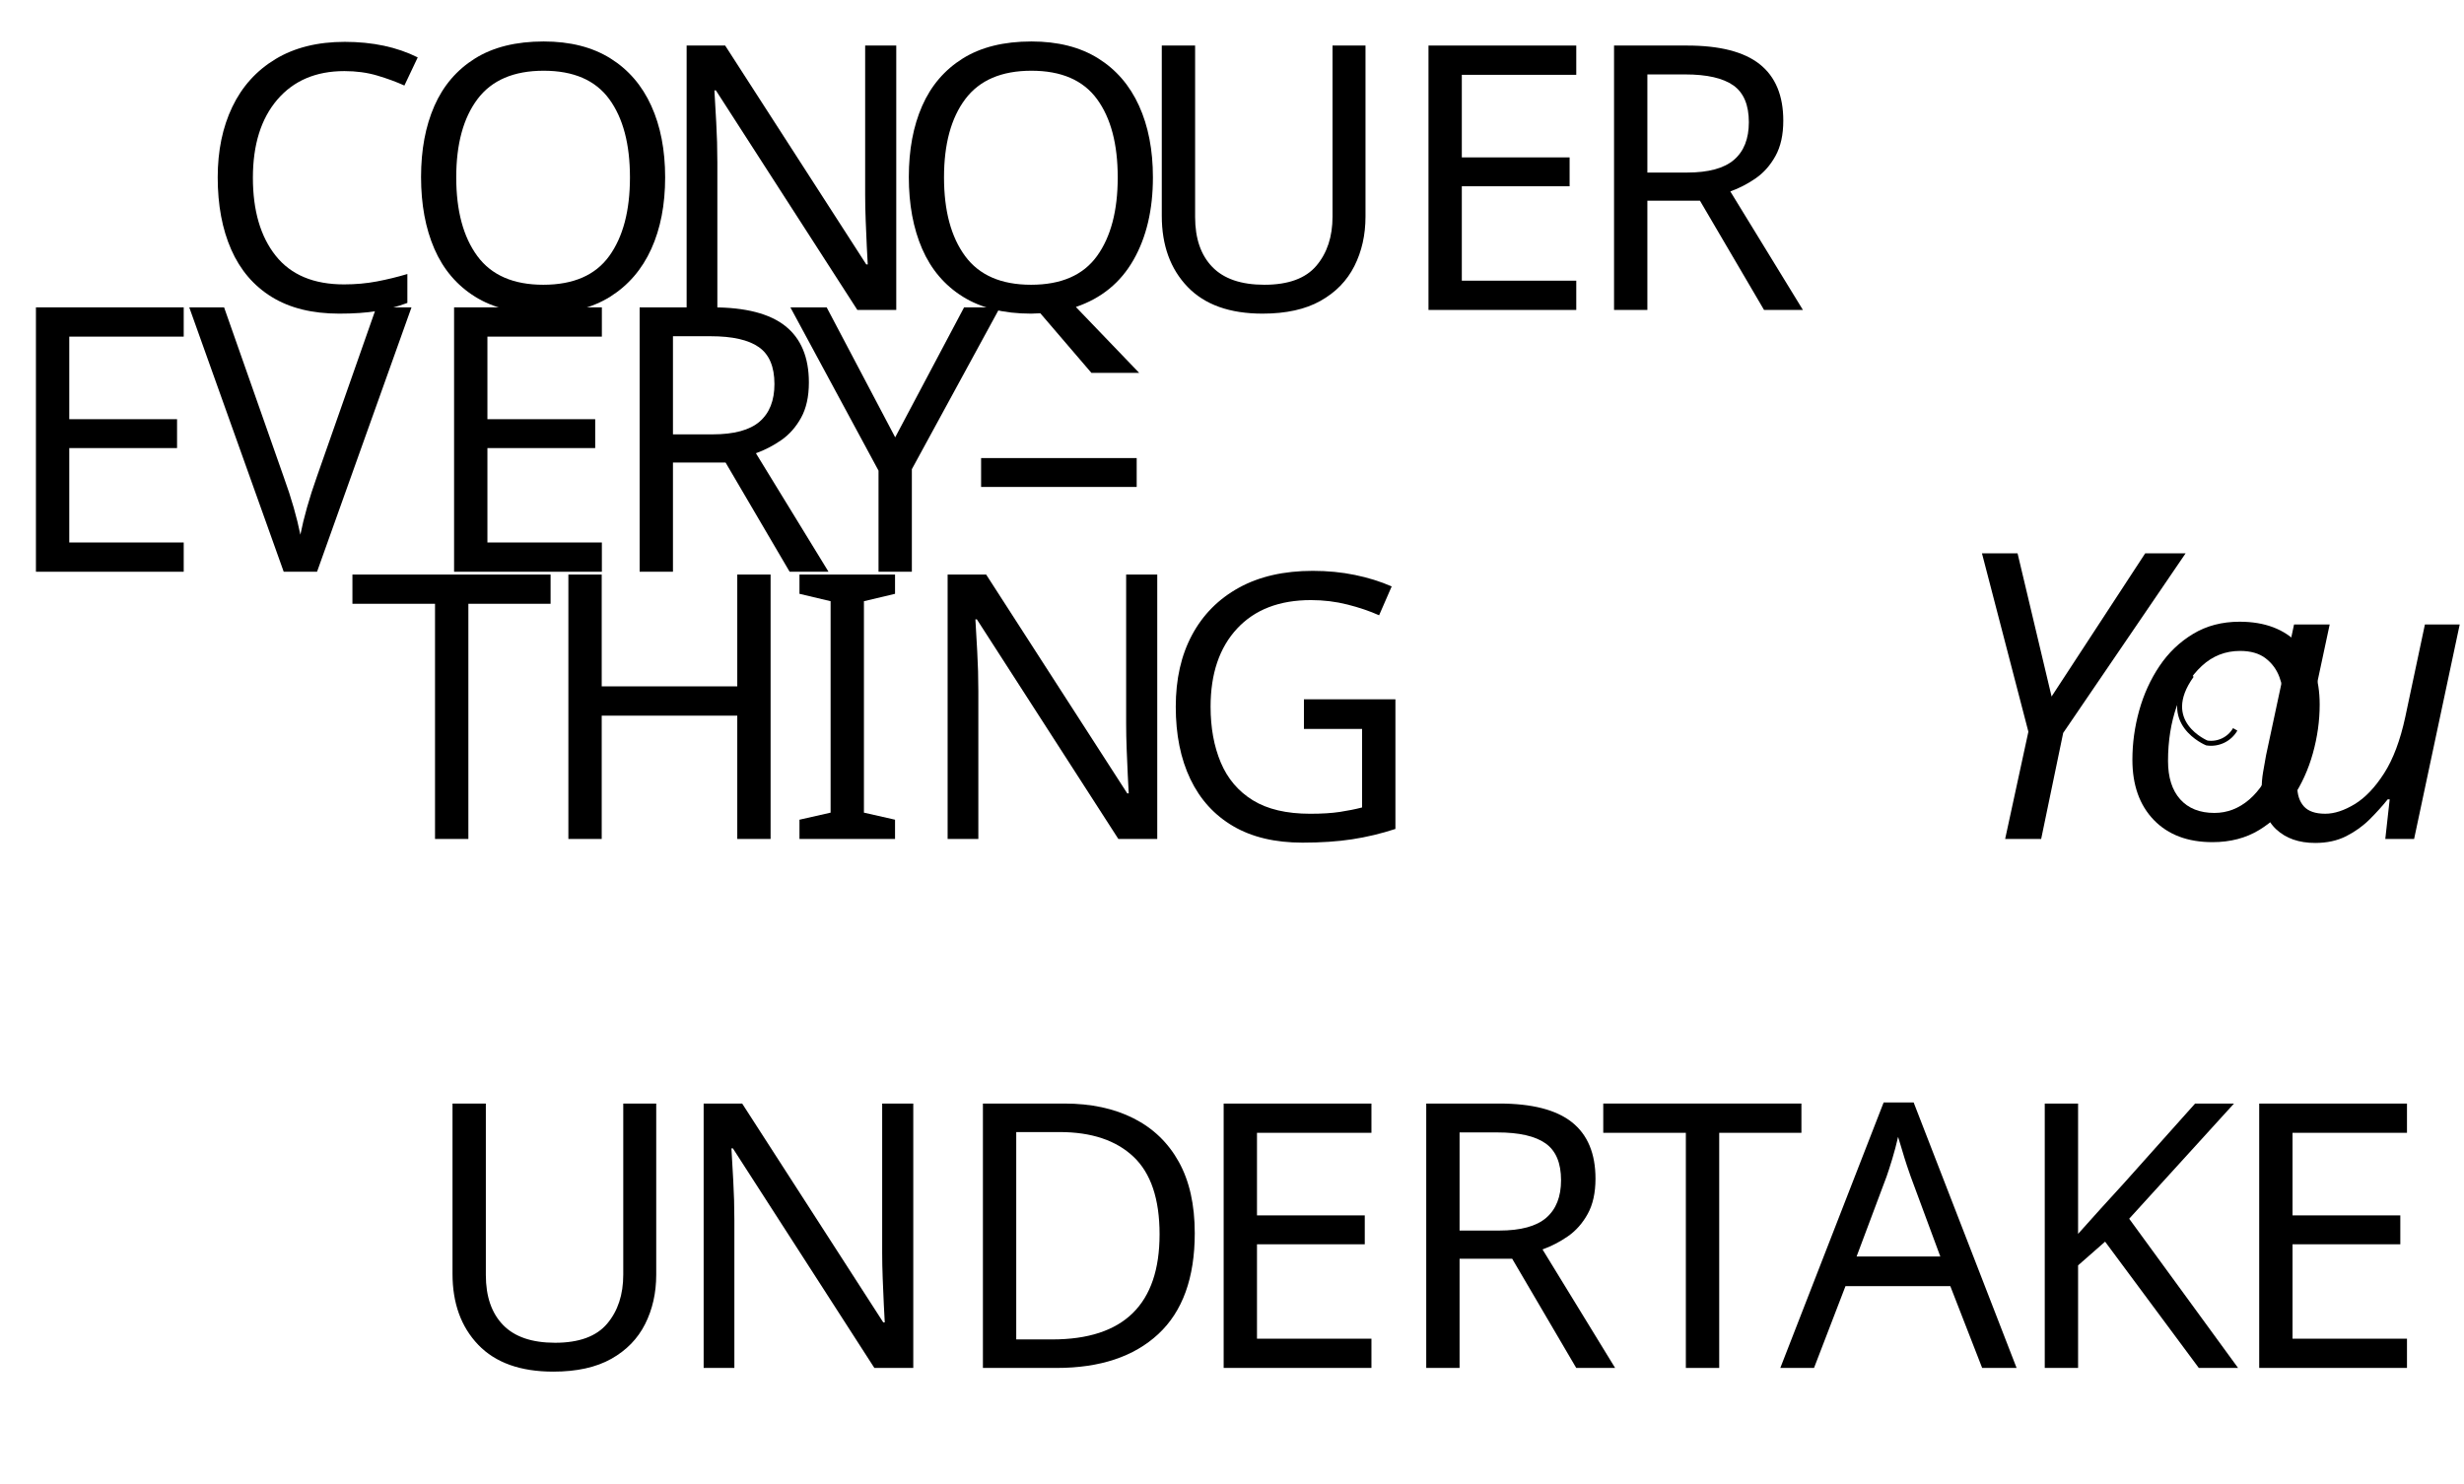
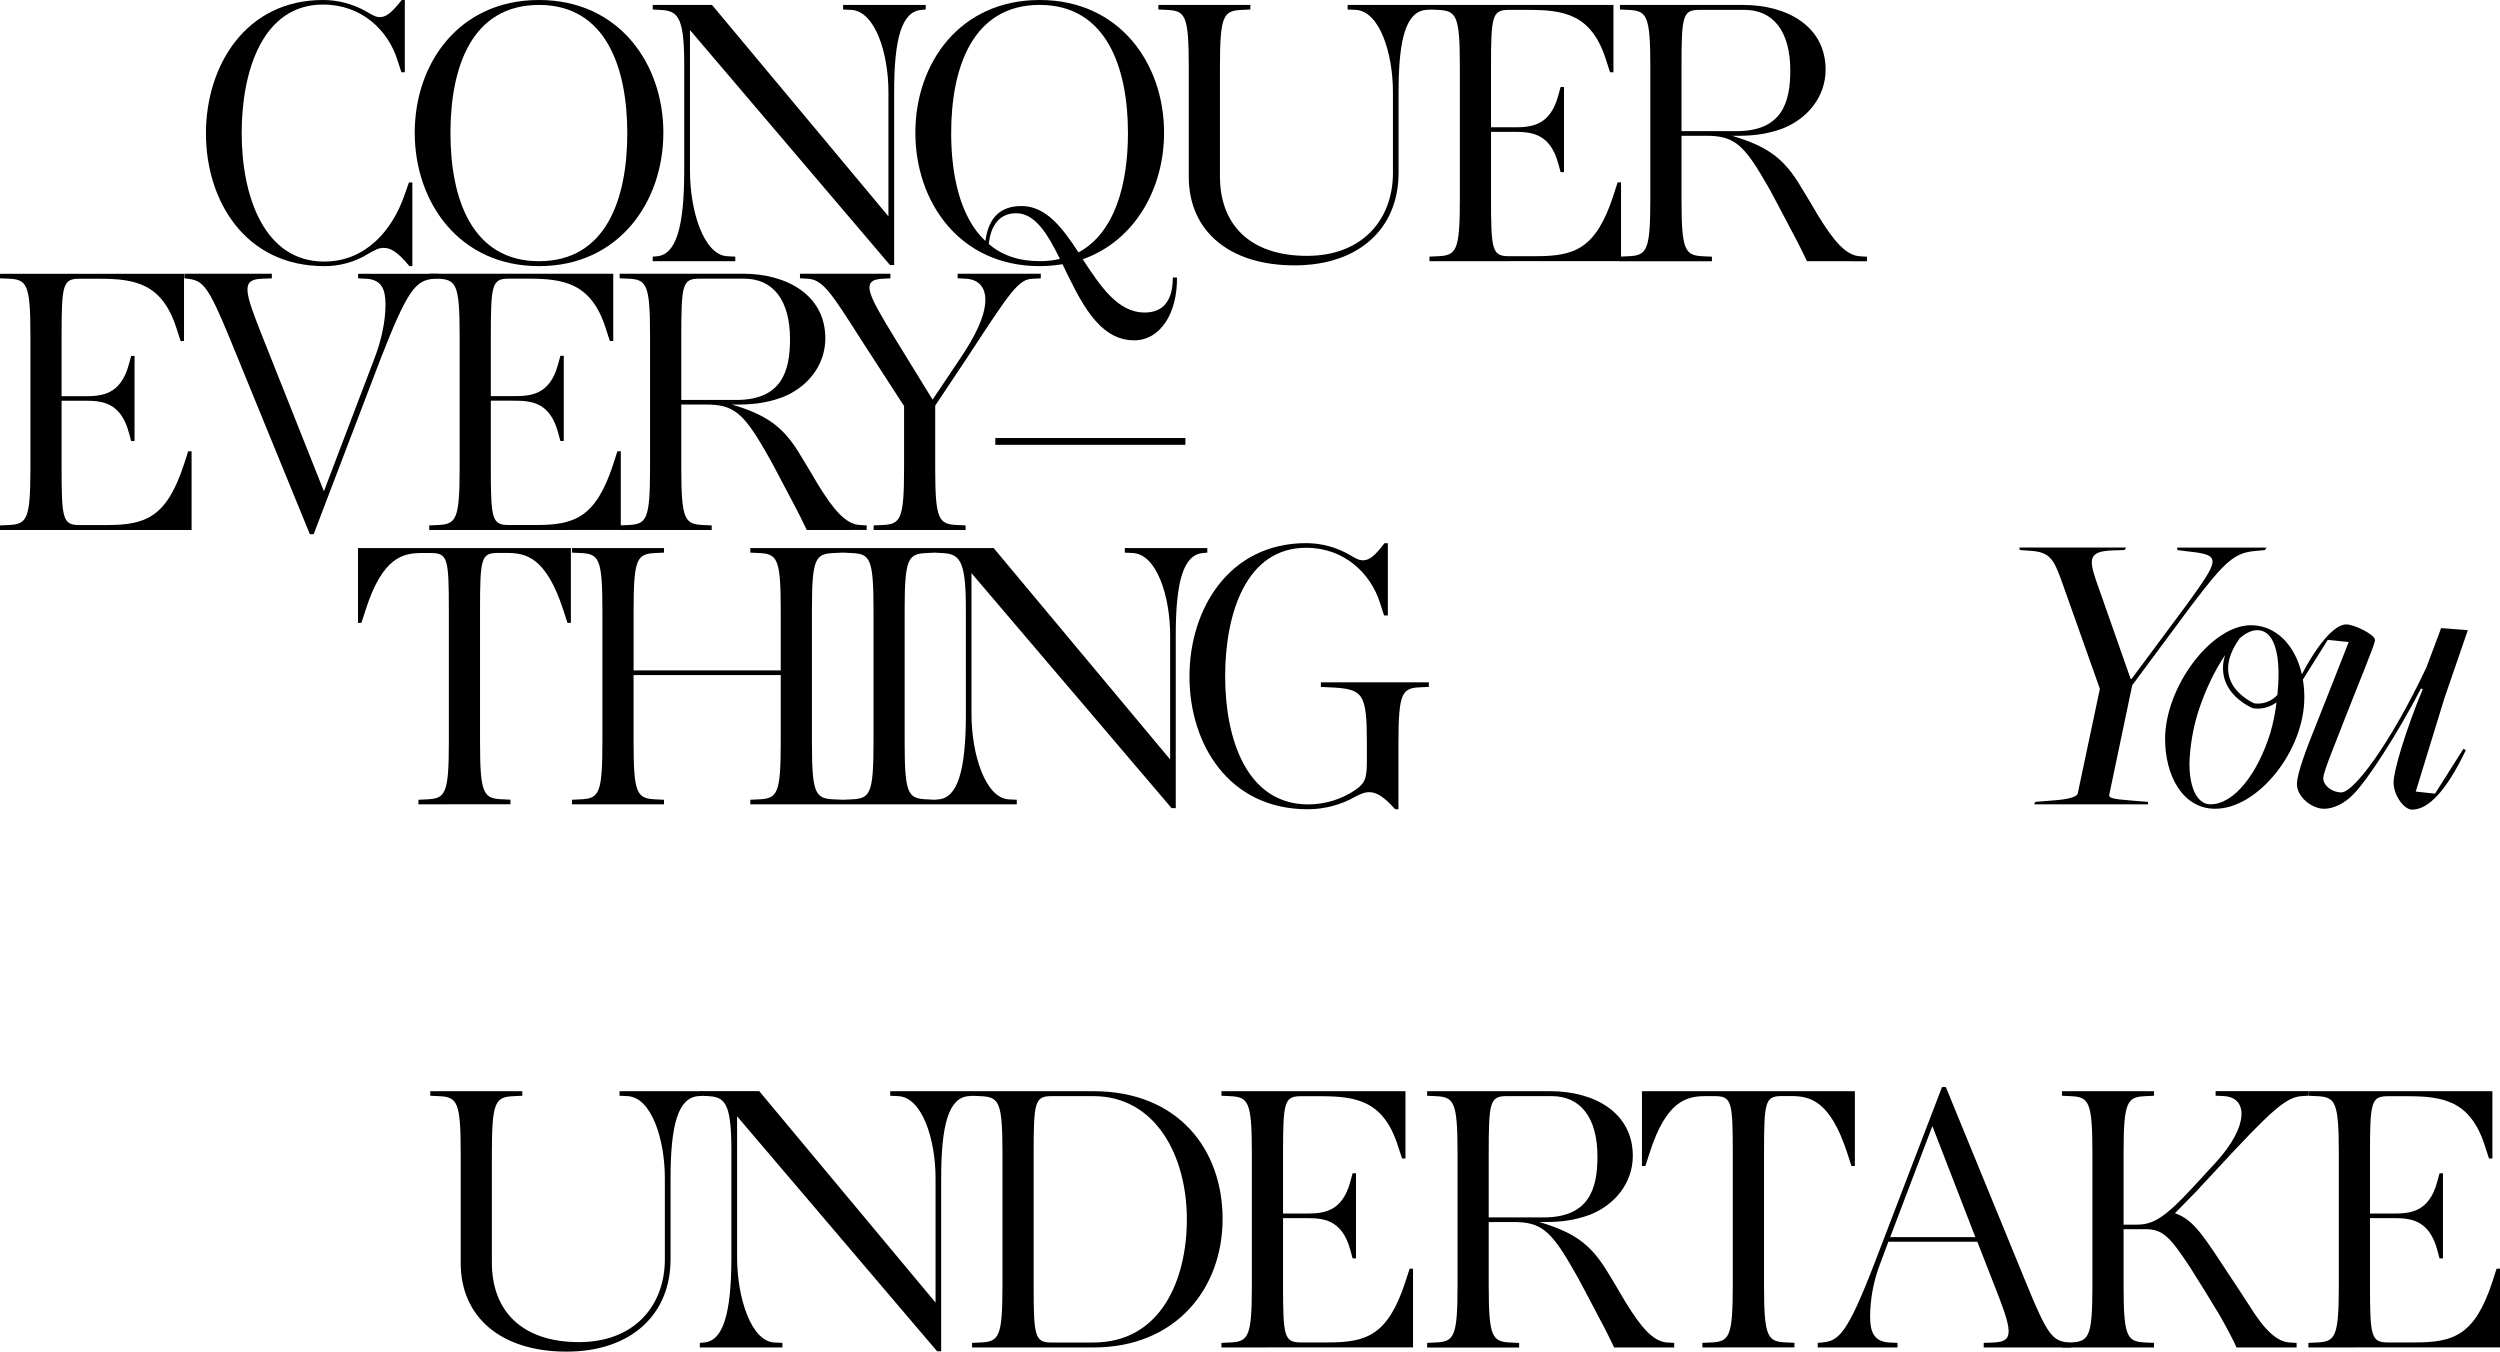
- <svg xmlns="http://www.w3.org/2000/svg" viewBox="0 0 1490.2 897.37">
-   <defs>
-     <style>.cls-1,.cls-10,.cls-7{font-size:224px;font-family:AWConquerorStdDidot-Light, AWConqueror Std Didot;font-weight:300;}.cls-1{letter-spacing:-0.12em;}.cls-2{letter-spacing:-0.1em;}.cls-3{letter-spacing:-0.09em;}.cls-10,.cls-4{letter-spacing:-0.06em;}.cls-5{letter-spacing:-0.12em;}.cls-6{letter-spacing:-0.04em;}.cls-7{letter-spacing:-0.11em;}.cls-8{letter-spacing:-0.18em;}.cls-9{letter-spacing:-0.16em;}.cls-11{letter-spacing:-0.12em;}.cls-12{letter-spacing:-0.08em;}.cls-13{letter-spacing:-0.11em;}.cls-14{letter-spacing:-0.14em;}.cls-15{font-size:242px;font-family:FreightBigProBook-Italic, FreightBig Pro;font-style:italic;}.cls-16{letter-spacing:-0.19em;}.cls-17{letter-spacing:-0.06em;}.cls-18{fill:none;stroke:#000;stroke-miterlimit:10;stroke-width:3px;}</style>
-   </defs>
+ <svg xmlns="http://www.w3.org/2000/svg" viewBox="0 0 1472.95 796.35">
  <g id="Layer_2" data-name="Layer 2">
    <g id="Text">
      <g id="_4" data-name="4">
-         <text class="cls-1" transform="translate(118.01 187.49)">C<tspan class="cls-2" x="122.98" y="0">ON</tspan>
-           <tspan class="cls-3" x="417.98" y="0">Q</tspan>
-           <tspan class="cls-4" x="564.47" y="0">U</tspan>
-           <tspan class="cls-5" x="724.19" y="0">E</tspan>
-           <tspan class="cls-6" x="836.41" y="0">R</tspan>
-         </text>
-         <text class="cls-7" transform="translate(0 345.86)">E<tspan class="cls-4" x="114.46" y="0">V</tspan>
-           <tspan class="cls-5" x="252.89" y="0">E</tspan>
-           <tspan class="cls-8" x="365.11" y="0">R</tspan>
-           <tspan class="cls-9" x="478.01" y="0">Y</tspan>
-           <tspan class="cls-6" x="584.41" y="0">–</tspan>
-         </text>
-         <text class="cls-10" transform="translate(210.91 507.49)">THI<tspan class="cls-11" x="340.47" y="0">N</tspan>
-           <tspan class="cls-6" x="486.52" y="0">G</tspan>
-         </text>
-         <text class="cls-10" transform="translate(253.52 827.49)">UN<tspan class="cls-12" x="319.2" y="0">DE</tspan>
-           <tspan class="cls-13" x="587.32" y="0">R</tspan>
-           <tspan class="cls-14" x="713.88" y="0">T</tspan>
-           <tspan x="823.19" y="0">A</tspan>
-           <tspan class="cls-6" x="961.39" y="0">KE</tspan>
-         </text>
-         <path d="M816.2,345.88h-.49v0Z" />
-         <text class="cls-15" transform="translate(1176.4 507.49)">
-           <tspan class="cls-16">Y</tspan>
-           <tspan class="cls-17" x="101.64" y="0">o</tspan>
-           <tspan x="178.11" y="0">u</tspan>
-         </text>
-         <path class="cls-18" d="M1351.83,441.21a16.89,16.89,0,0,1-17.15,8.23s-29.86-12.26-9.19-40.93" />
+         <path d="M241.21,156.8C234,148.06,230,146.05,226,146.05c-2.91,0-5.38,1.34-9.19,3.58A48.76,48.76,0,0,1,191,156.8c-46.59,0-69.66-38.53-69.66-78.18,0-40.09,23.52-78.62,69-78.62a51.46,51.46,0,0,1,25.76,6.94c3.14,1.8,5.15,3.14,7.62,3.14,3.81,0,6.94-2.46,13-10.08h1.79V42.56h-2L234,34.94c-5.37-16.8-20.61-32.25-43.68-32.25-35.39,0-47.93,38.75-47.93,75.71,0,37.18,13.21,75.71,48.6,75.71,24.42,0,40.1-18.37,47.27-39l2.69-7.62h2V156.8Z" />
+         <path d="M317.59,156.8c-47.26,0-73.24-37.86-73.24-78.62S270.33,0,317.59,0c47,0,73.25,37.41,73.25,78.18S364.63,156.8,317.59,156.8Zm0-153.89C278,2.91,265.4,39.42,265.4,78.4c0,38.53,12.55,75.49,52.19,75.49,39.43,0,52-36.51,52-75.49C369.56,39.87,357,2.91,317.59,2.91Z" />
+         <path d="M524.34,156.13,406.52,17.7v82.88c0,24.19,8.29,49.72,22,50.4l4.71.22v2.69H384.57V151.2L387,151c11.2-.9,16.13-16.8,16.13-50.4V37.63c0-28.89-4.25-31.36-14.56-31.81l-4-.22V2.91h34.94L523.45,127.46V54.21c0-22.85-7.84-47.71-22-48.39l-4.71-.22V2.91H545.4V5.6l-2.46.22c-11.65.9-16.13,16.8-16.13,48.39V156.13Z" />
+         <path d="M626,155.68a86.19,86.19,0,0,1-13.44,1.12c-47.27,0-73.25-37.86-73.25-78.62S565.33,0,612.6,0c47,0,73.25,37.41,73.25,78.18,0,32.7-17,63.61-47.94,74.59,10.3,15.45,20.38,31.36,36.51,31.36,10.53,0,16.58-6.5,16.58-20.61h2.46c.23,20.83-9.63,37-25.31,37C646.87,200.48,636.12,176.51,626,155.68ZM580.57,142c1.79-13.44,8.51-20.61,21.28-20.61,14.56,0,24.19,13,33.6,27.33,21.5-11.65,29.12-40.32,29.12-70.34,0-38.3-12.55-75.49-52-75.49S560.41,39.65,560.41,78.4C560.41,103.49,565.78,128.13,580.57,142Zm43.9,10.52c-7.17-14.56-14.56-26.88-25.76-26.88-9.86,0-15,7.17-16.13,18.15,7.62,6.49,17.47,10.08,30,10.08A49.17,49.17,0,0,0,624.47,152.54Z" />
+         <path d="M700.4,104.16V39.65c0-30.91-2-33.38-13.21-33.83l-4.71-.22V2.91h54.21V5.6l-4.7.22c-11.2.45-13.22,2.92-13.22,33.83v64.29c0,28.44,17.7,46.81,51.3,46.81,32.93,0,50.62-21.73,50.62-48.83V54.21c0-22.85-7.84-47.71-22-48.39L794,5.6V2.91h48.83V5.6l-2.47.22c-11.87.9-16.35,16.8-16.35,48.39v47.71c0,32.26-22.85,54.43-61.37,54.43C724.37,156.35,700.4,136.19,700.4,104.16Z" />
+         <path d="M842.2,153.89V151.2l4.7-.22c11.2-.45,13.22-2.92,13.22-33.83V39.65c0-30.91-2-33.38-13.22-33.83l-4.7-.22V2.91H950.61V42.56h-2l-2.47-7.62C937.62,8.29,921.27,5.82,900.44,5.82H889c-9.85,0-10.53,3.59-10.53,33.83V75H891.7c10.08,0,21.5-.45,26.43-18.82l1.35-4.92h2v50.17h-2l-1.35-4.93c-4.93-18.36-16.35-18.81-26.43-18.81H878.48v39.42c0,30.24.68,33.83,10.53,33.83h15.91c22.84,0,35.39-4.26,45.69-35.84l2.47-7.62h2v46.37Z" />
+         <path d="M1064.62,153.89c-2-4.26-4.7-9.86-9.4-18.59-4.48-8.29-11.2-21.73-15.46-28.68C1027,84.45,1020.94,80,1005.27,80H990.71v37.18c0,30.91,2,33.38,13.21,33.83l4.71.22v2.69H954.42V151.2l4.7-.22c11.2-.45,13.22-2.92,13.22-33.83V39.65c0-30.91-2-33.38-13.22-33.83l-4.7-.22V2.91H1027c26.21,0,48.61,12.77,48.61,38.08,0,16.35-11,29.12-25.31,34.72C1040,79.52,1030.8,80.19,1020.5,80c20.16,6,29.56,12.77,38.75,27.1,3.81,6.05,9.85,16.35,12.1,20.16,9,14.56,16.12,23.3,24.63,23.75l4,.22v2.69ZM1027.89,5.82h-26.66c-9.85,0-10.52,3.59-10.52,33.83V77.28H1023c26.88,0,31.81-16.8,31.81-35.84C1054.77,18.37,1044.69,5.82,1027.89,5.82Z" />
+         <path d="M0,312.26v-2.69l4.7-.22c11.2-.45,13.22-2.92,13.22-33.83V198c0-30.91-2-33.38-13.22-33.82L0,164v-2.69H108.42v39.65h-2l-2.46-7.61c-8.52-26.66-24.87-29.12-45.7-29.12H46.82c-9.86,0-10.53,3.58-10.53,33.82v35.39H49.5c10.08,0,21.51-.45,26.44-18.81l1.34-4.93h2v50.17h-2l-1.34-4.92C71,236.55,59.58,236.1,49.5,236.1H36.29v39.42c0,30.24.67,33.83,10.53,33.83h15.9c22.85,0,35.39-4.26,45.7-35.84l2.46-7.62h2v46.37Z" />
+         <path d="M135.74,200.26c-13.22-32.26-16.13-34.94-25.31-36.06l-1.79-.23v-2.69h51.52V164l-5.83.23c-12.32.44-10.52,6.94.45,34.49l36.06,90.72,29.57-77.73c4.48-11.42,6.72-22.84,6.72-32.25,0-8.51-2-14.79-11.42-15.23L211,164v-2.69h47.27V164l-2.47.23c-10.75.89-15.45,5.82-31.58,47.26L184.8,314.72h-2.24Z" />
+         <path d="M252.89,312.26v-2.69l4.71-.22c11.2-.45,13.21-2.92,13.21-33.83V198c0-30.91-2-33.38-13.21-33.82l-4.71-.23v-2.69H361.31v39.65h-2l-2.46-7.61c-8.51-26.66-24.87-29.12-45.7-29.12H299.71c-9.86,0-10.53,3.58-10.53,33.82v35.39H302.4c10.08,0,21.5-.45,26.43-18.81l1.34-4.93h2v50.17h-2l-1.34-4.92c-4.93-18.37-16.35-18.82-26.43-18.82H289.18v39.42c0,30.24.67,33.83,10.53,33.83h15.9c22.85,0,35.39-4.26,45.7-35.84l2.46-7.62h2v46.37Z" />
+         <path d="M475.32,312.26c-2-4.26-4.7-9.86-9.41-18.59-4.48-8.29-11.2-21.73-15.45-28.67-12.77-22.18-18.82-26.66-34.5-26.66H401.4v37.18c0,30.91,2,33.38,13.22,33.83l4.7.22v2.69H365.11v-2.69l4.71-.22C381,308.9,383,306.43,383,275.52V198c0-30.91-2-33.38-13.21-33.82l-4.71-.23v-2.69h72.58c26.21,0,48.61,12.77,48.61,38.08,0,16.35-11,29.12-25.32,34.72-10.3,3.81-19.48,4.48-29.79,4.26,20.16,6,29.57,12.77,38.75,27.1,3.81,6.05,9.86,16.35,12.1,20.16,9,14.56,16.13,23.3,24.64,23.75l4,.22v2.69ZM438.58,164.2H411.93c-9.86,0-10.53,3.58-10.53,33.82v37.63h32.26c26.88,0,31.8-16.8,31.8-35.84C465.46,176.74,455.38,164.2,438.58,164.2Z" />
+         <path d="M514.74,312.26v-2.69l4.71-.22c11.2-.45,13.21-2.92,13.21-33.83V239.24l-25.09-38.76c-18.14-28.44-22.84-36.06-32.25-36.28l-4-.23v-2.69H524.6V164l-4.71.23c-13.21.67-8.28,9.4,7.4,35.16l22.17,36.07L566,210.79c7.84-11.65,14.56-24.19,14.56-34.27,0-6.05-2.91-11.88-11.65-12.32l-4.7-.23v-2.69h49V164l-4.7.23c-8.52.22-13.22,7.61-38.75,46.59L551,239v36.51c0,30.91,2,33.38,13.22,33.83l4.7.22v2.69Z" />
+         <path d="M586.42,262.08v-4h112v4Z" />
+         <path d="M246.53,473.89V471.2l4.7-.22c11.2-.45,13.22-2.92,13.22-33.83V359.2c0-30.24-.67-33.38-10.75-33.38h-4.93c-11,0-23.3,2-33.38,33.6L212.93,367h-2V322.91H336.35V367h-2l-2.47-7.62c-10.3-31.58-22.4-33.6-33.37-33.6h-5.15c-9.86,0-10.53,3.14-10.53,33.38v77.95c0,30.91,2,33.38,13.21,33.83l4.71.22v2.69Z" />
+         <path d="M662.72,322.91v2.69l4.7.22c14.11.67,22,25.54,22,48.39v73.24L585.44,322.91H442.08v2.69l4.7.22c11.2.45,13.22,2.91,13.22,33.83V395H373.31V359.65c0-30.92,2-33.38,13.22-33.83l4.7-.22v-2.69H337v2.69l4.71.22c11.2.45,13.21,2.91,13.21,33.83v77.5c0,30.91-2,33.38-13.21,33.82l-4.71.23v2.69h54.21V471.2l-4.7-.23c-11.2-.44-13.22-2.91-13.22-33.82V397.73H460v39.42c0,30.91-2,33.38-13.22,33.82l-4.7.23v2.69h157V471.2l-4.7-.23c-13.67-.67-22-26.2-22-50.4V337.69L690.27,476.13h2.46V374.21c0-31.59,4.48-47.49,16.13-48.39l2.46-.22v-2.69ZM514.66,437.15c0,30.91-2,33.38-13.22,33.82l-4.7.23-5.16-.23c-11.2-.44-13.21-2.91-13.21-33.82v-77.5c0-30.92,2-33.38,13.21-33.83l4.71-.22h.45l4.7.22c11.2.45,13.22,2.91,13.22,33.83Zm54.42-16.58c0,33.6-4.92,49.51-16.12,50.4l-2.31.22-4.41-.22C535,470.53,533,468.06,533,437.15v-77.5c0-30.92,2-33.38,13.22-33.83l4.46-.21,3.82.21c10.31.45,14.56,2.91,14.56,31.81Z" />
+         <path d="M822,476.8c-6.28-7.17-11-10.08-15.24-10.08-2.24,0-4.48.67-7.84,2.46a57.09,57.09,0,0,1-28.44,7.62c-46.6,0-69.67-38.53-69.67-78.18,0-40.09,23.52-78.62,68.77-78.62A51.36,51.36,0,0,1,795.32,327c3.14,1.79,5.15,3.13,7.61,3.13,3.81,0,7-2.46,12.77-10.08h2v42.56h-2.24L813,355c-5.37-16.81-20.6-32.26-43.45-32.26-35.39,0-47.71,38.75-47.71,75.71,0,36.74,12.54,75.49,49,75.49a49.39,49.39,0,0,0,28-8.74c6.05-4.25,6.5-7.61,6.5-18.14v-8.29c0-30.91-2-32.93-22.4-33.82l-4.7-.23V402h63.61v2.69l-4.7.23c-11.2.44-13.22,2.91-13.22,33.82V476.8Z" />
+         <path d="M271.44,744.16V679.65c0-30.91-2-33.38-13.22-33.83l-4.7-.22v-2.69h54.2v2.69l-4.7.22c-11.2.45-13.22,2.92-13.22,33.83v64.29c0,28.44,17.7,46.81,51.3,46.81,32.93,0,50.62-21.73,50.62-48.83V694.21c0-22.85-7.84-47.71-22-48.39l-4.7-.22v-2.69H413.9v2.69l-2.46.22c-11.88.9-16.36,16.8-16.36,48.39v47.71c0,32.26-22.84,54.43-61.37,54.43C295.4,796.35,271.44,776.19,271.44,744.16Z" />
+         <path d="M552.11,796.13,434.28,657.7v82.88c0,24.19,8.29,49.72,22,50.4l4.71.22v2.69H412.33V791.2l2.46-.22c11.2-.9,16.13-16.8,16.13-50.4v-63c0-28.89-4.25-31.36-14.56-31.81l-4-.22v-2.69h34.94L551.21,767.46V694.21c0-22.85-7.84-47.71-22-48.39l-4.71-.22v-2.69h48.61v2.69l-2.46.22c-11.65.9-16.13,16.8-16.13,48.39V796.13Z" />
+         <path d="M644.39,793.89H572.71V791.2l4.71-.22c11.2-.45,13.21-2.92,13.21-33.83v-77.5c0-30.91-2-33.38-13.21-33.83l-4.71-.22v-2.69h71.46c50,0,76.16,34.27,76.16,75.27C720.33,759.39,692.55,793.89,644.39,793.89Zm-.22-148.07H619.53c-9.86,0-10.53,3.59-10.53,33.83v77.5c0,30.24.67,33.83,10.53,33.83h24.64c39.64,0,55.1-36.74,55.1-72.58C699.27,680.77,680.68,645.82,644.17,645.82Z" />
+         <path d="M719.65,793.89V791.2l4.71-.22c11.2-.45,13.21-2.92,13.21-33.83v-77.5c0-30.91-2-33.38-13.21-33.83l-4.71-.22v-2.69H828.07v39.65h-2L823.59,675c-8.51-26.66-24.86-29.13-45.7-29.13H766.47c-9.86,0-10.53,3.59-10.53,33.83V715h13.22c10.08,0,21.5-.45,26.43-18.82l1.34-4.92h2v50.17h-2l-1.34-4.93c-4.93-18.36-16.35-18.81-26.43-18.81H755.94v39.42c0,30.24.67,33.83,10.53,33.83h15.9c22.85,0,35.4-4.26,45.7-35.84l2.46-7.62h2v46.37Z" />
+         <path d="M951,793.89c-2-4.26-4.7-9.86-9.41-18.59-4.48-8.29-11.2-21.73-15.45-28.68C913.41,724.45,907.36,720,891.68,720H877.12v37.18c0,30.91,2,33.38,13.22,33.83l4.7.22v2.69H840.83V791.2l4.71-.22c11.2-.45,13.21-2.92,13.21-33.83v-77.5c0-30.91-2-33.38-13.21-33.83l-4.71-.22v-2.69h72.58c26.21,0,48.61,12.77,48.61,38.08,0,16.35-11,29.12-25.31,34.72-10.31,3.81-19.49,4.48-29.8,4.26,20.16,6,29.57,12.77,38.76,27.1,3.8,6,9.85,16.35,12.09,20.16,9,14.56,16.13,23.3,24.64,23.75l4,.22v2.69ZM914.31,645.82H887.65c-9.86,0-10.53,3.59-10.53,33.83v37.63h32.26c26.88,0,31.81-16.8,31.81-35.84C941.19,658.37,931.11,645.82,914.31,645.82Z" />
+         <path d="M1003,793.89V791.2l4.7-.22c11.2-.45,13.22-2.92,13.22-33.83V679.2c0-30.24-.67-33.38-10.75-33.38h-4.93c-11,0-23.3,2-33.38,33.6L969.41,687h-2V642.91h125.44V687h-2l-2.47-7.62c-10.3-31.58-22.4-33.6-33.37-33.6h-5.16c-9.85,0-10.52,3.14-10.52,33.38v77.95c0,30.91,2,33.38,13.21,33.83l4.71.22v2.69Z" />
+         <path d="M1168.76,793.89V791.2l5.83-.22c12.54-.45,11-7,.22-34.27L1165,731.62h-52.42l-4.93,13.21a88,88,0,0,0-5.82,30.91c0,8.52,2,14.79,11.42,15.24l4.71.22v2.69h-47V791.2l2.46-.22c9.86-.9,14.78-4.71,30.69-45.92l40.09-104.61h2.24l47,114.69c13,32,15.91,34.72,25.09,35.84l1.79.22v2.69Zm-55.1-65h50.18l-25.32-65.41Z" />
+         <path d="M1317.72,793.89c-2-4.48-4.93-10.08-9.85-18.82-4.93-8.29-13-21.28-17.7-28.67-11.42-17.25-15.68-22.18-26-22.18h-13v32.93c0,30.91,2,33.38,13.22,33.83l4.7.22v2.69h-54.2V791.2l4.7-.22c11.2-.45,13.22-2.92,13.22-33.83v-77.5c0-30.91-2-33.38-13.22-33.83l-4.7-.22v-2.69h54.2v2.69l-4.7.22c-11.2.45-13.22,2.92-13.22,33.83v41.89h7.4c9.4,0,15.9-2.92,33.6-22.18L1305.4,685c19.71-21.51,19.27-38.53,4.7-39.21l-4.7-.22v-2.69h54.66v2.69l-3.59.22c-9.63.45-18.37,8.52-51.29,44.13l-11.87,12.77-11.88,12.1c9.41,3.36,14.56,9.85,27.33,29.34,6,9,13.44,20.38,16.35,24.86,9.41,15.24,16.58,21.51,24,22l4,.22v2.69Z" />
+         <path d="M1360.06,793.89V791.2l4.7-.22c11.2-.45,13.22-2.92,13.22-33.83v-77.5c0-30.91-2-33.38-13.22-33.83l-4.7-.22v-2.69h108.41v39.65h-2L1464,675c-8.51-26.66-24.86-29.13-45.7-29.13h-11.42c-9.85,0-10.53,3.59-10.53,33.83V715h13.22c10.08,0,21.5-.45,26.43-18.82l1.34-4.92h2v50.17h-2l-1.34-4.93c-4.93-18.36-16.35-18.81-26.43-18.81h-13.22v39.42c0,30.24.68,33.83,10.53,33.83h15.9c22.85,0,35.4-4.26,45.7-35.84l2.47-7.62h2v46.37Z" />
+         <path d="M809.25,312.28h-.49v0Z" />
+         <path d="M1199.22,472.44l12.34-1c8.71-.73,12.34-2.42,12.58-3.87l13.07-61.72-22.5-63.4c-4.6-12.83-7-17.18-18.15-17.91l-6.54-.48-.24-1.46h62.92l-1,1.46-7,.24c-13.31.48-14.27,4.35-9.92,17.18l20.57,58.57h.49L1288,356.76c20.33-28.08,21.06-29.77.49-31.95l-5.57-.72-.24-1.46h52.76l-1,1.46-5.08.48c-12.59,1-17.91,5.32-38.24,32.19l-34.85,46.95-13.55,64.61c-.24,1.7,1,2.42,13.55,3.39l9.2.73.24,1.45h-67.28Z" />
+         <path d="M1434.68,467.59l-11.37-1.21,16.94-55.17L1454,371.27l-15.73-1.21-8.71,23.24c-21.54,45.49-42.84,73.57-50.1,73.57-5.32,0-10.64-3.88-10.64-8.47,0-3.63,7.5-21.3,12.58-34.61,7.74-20.09,17.91-44,17.91-46.71,0-3.14-12.1-9.19-16.94-9.19-5.79,0-15.09,8.42-26.16,29.43-3.92-17.37-15.39-28.95-30-28.95-23.48,0-50.58,36.54-50.58,67,0,21.29,10.16,41.14,29.52,41.14,25.17,0,52.52-34.13,52.52-65.59a63.6,63.6,0,0,0-.86-10.53l14.65-23.35,12.34,1.21s-12.1,31-17.91,45.5c-6.77,16.7-12.58,31.94-12.58,38.24,0,7.5,8.71,14.52,16,14.52,5.33,0,11.86-2.91,17.18-8.47,8.47-8.47,26.14-35.82,39.93-62.44l1,.48c-10.16,24.45-17.18,48.16-17.18,54.94,0,7.74,6.29,16,10.89,16,9.2,0,19.84-10.16,31.7-35.09l-1.45-.73Zm-115.12-91.51c3.48-3,7-4.81,10.34-4.81,8,0,12.58,9,12.58,26.14,0,3.36-.22,7.53-.67,12a15.49,15.49,0,0,1-13.65,5c-1.36-.61-11.89-5.58-14.7-15.46C1311.53,392.16,1313.58,384.47,1319.56,376.08Zm18.08,55.7c-7.26,23.47-21.05,42.11-35.33,42.11-7.5,0-12.34-9.2-12.34-24a114.2,114.2,0,0,1,5.08-30.25c3.85-12.06,9.62-24.49,16-33.74a23.38,23.38,0,0,0-.49,13.83c3.41,11.92,16.05,17.23,16.59,17.46l.31.09a17.53,17.53,0,0,0,2.8.23,18.68,18.68,0,0,0,11-3.7A107.75,107.75,0,0,1,1337.64,431.78Z" />
      </g>
    </g>
  </g>
</svg>
